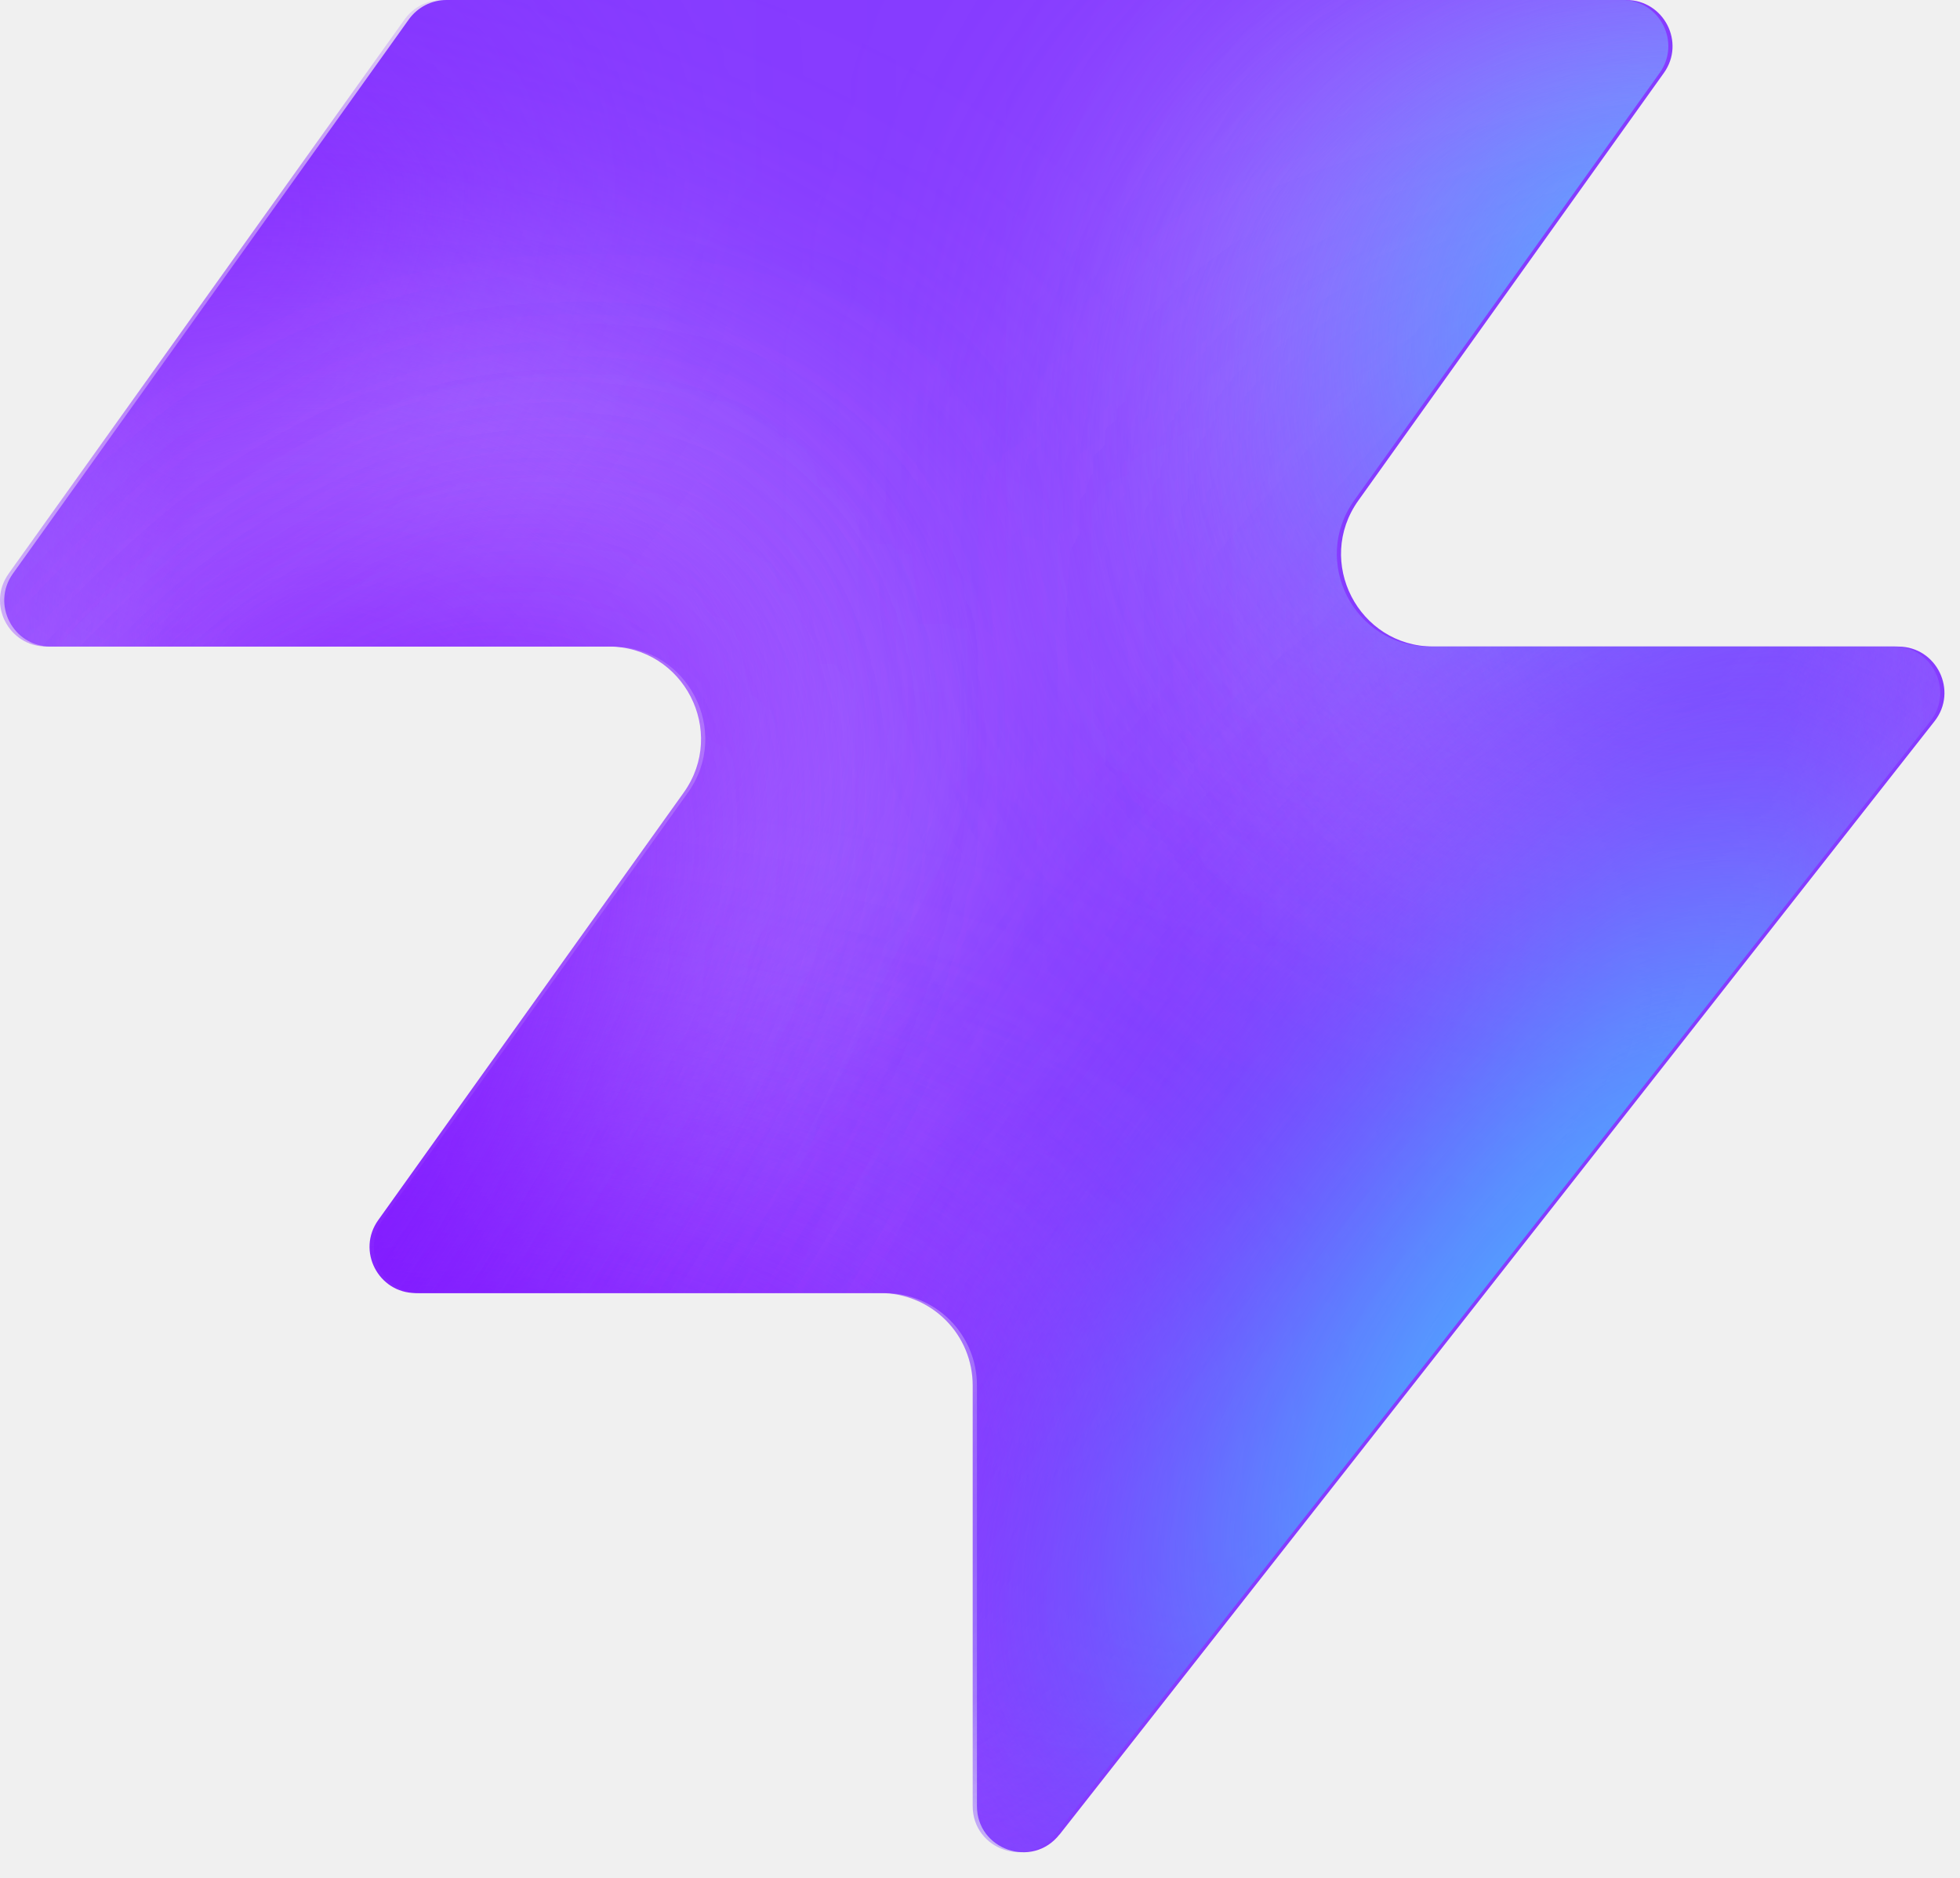
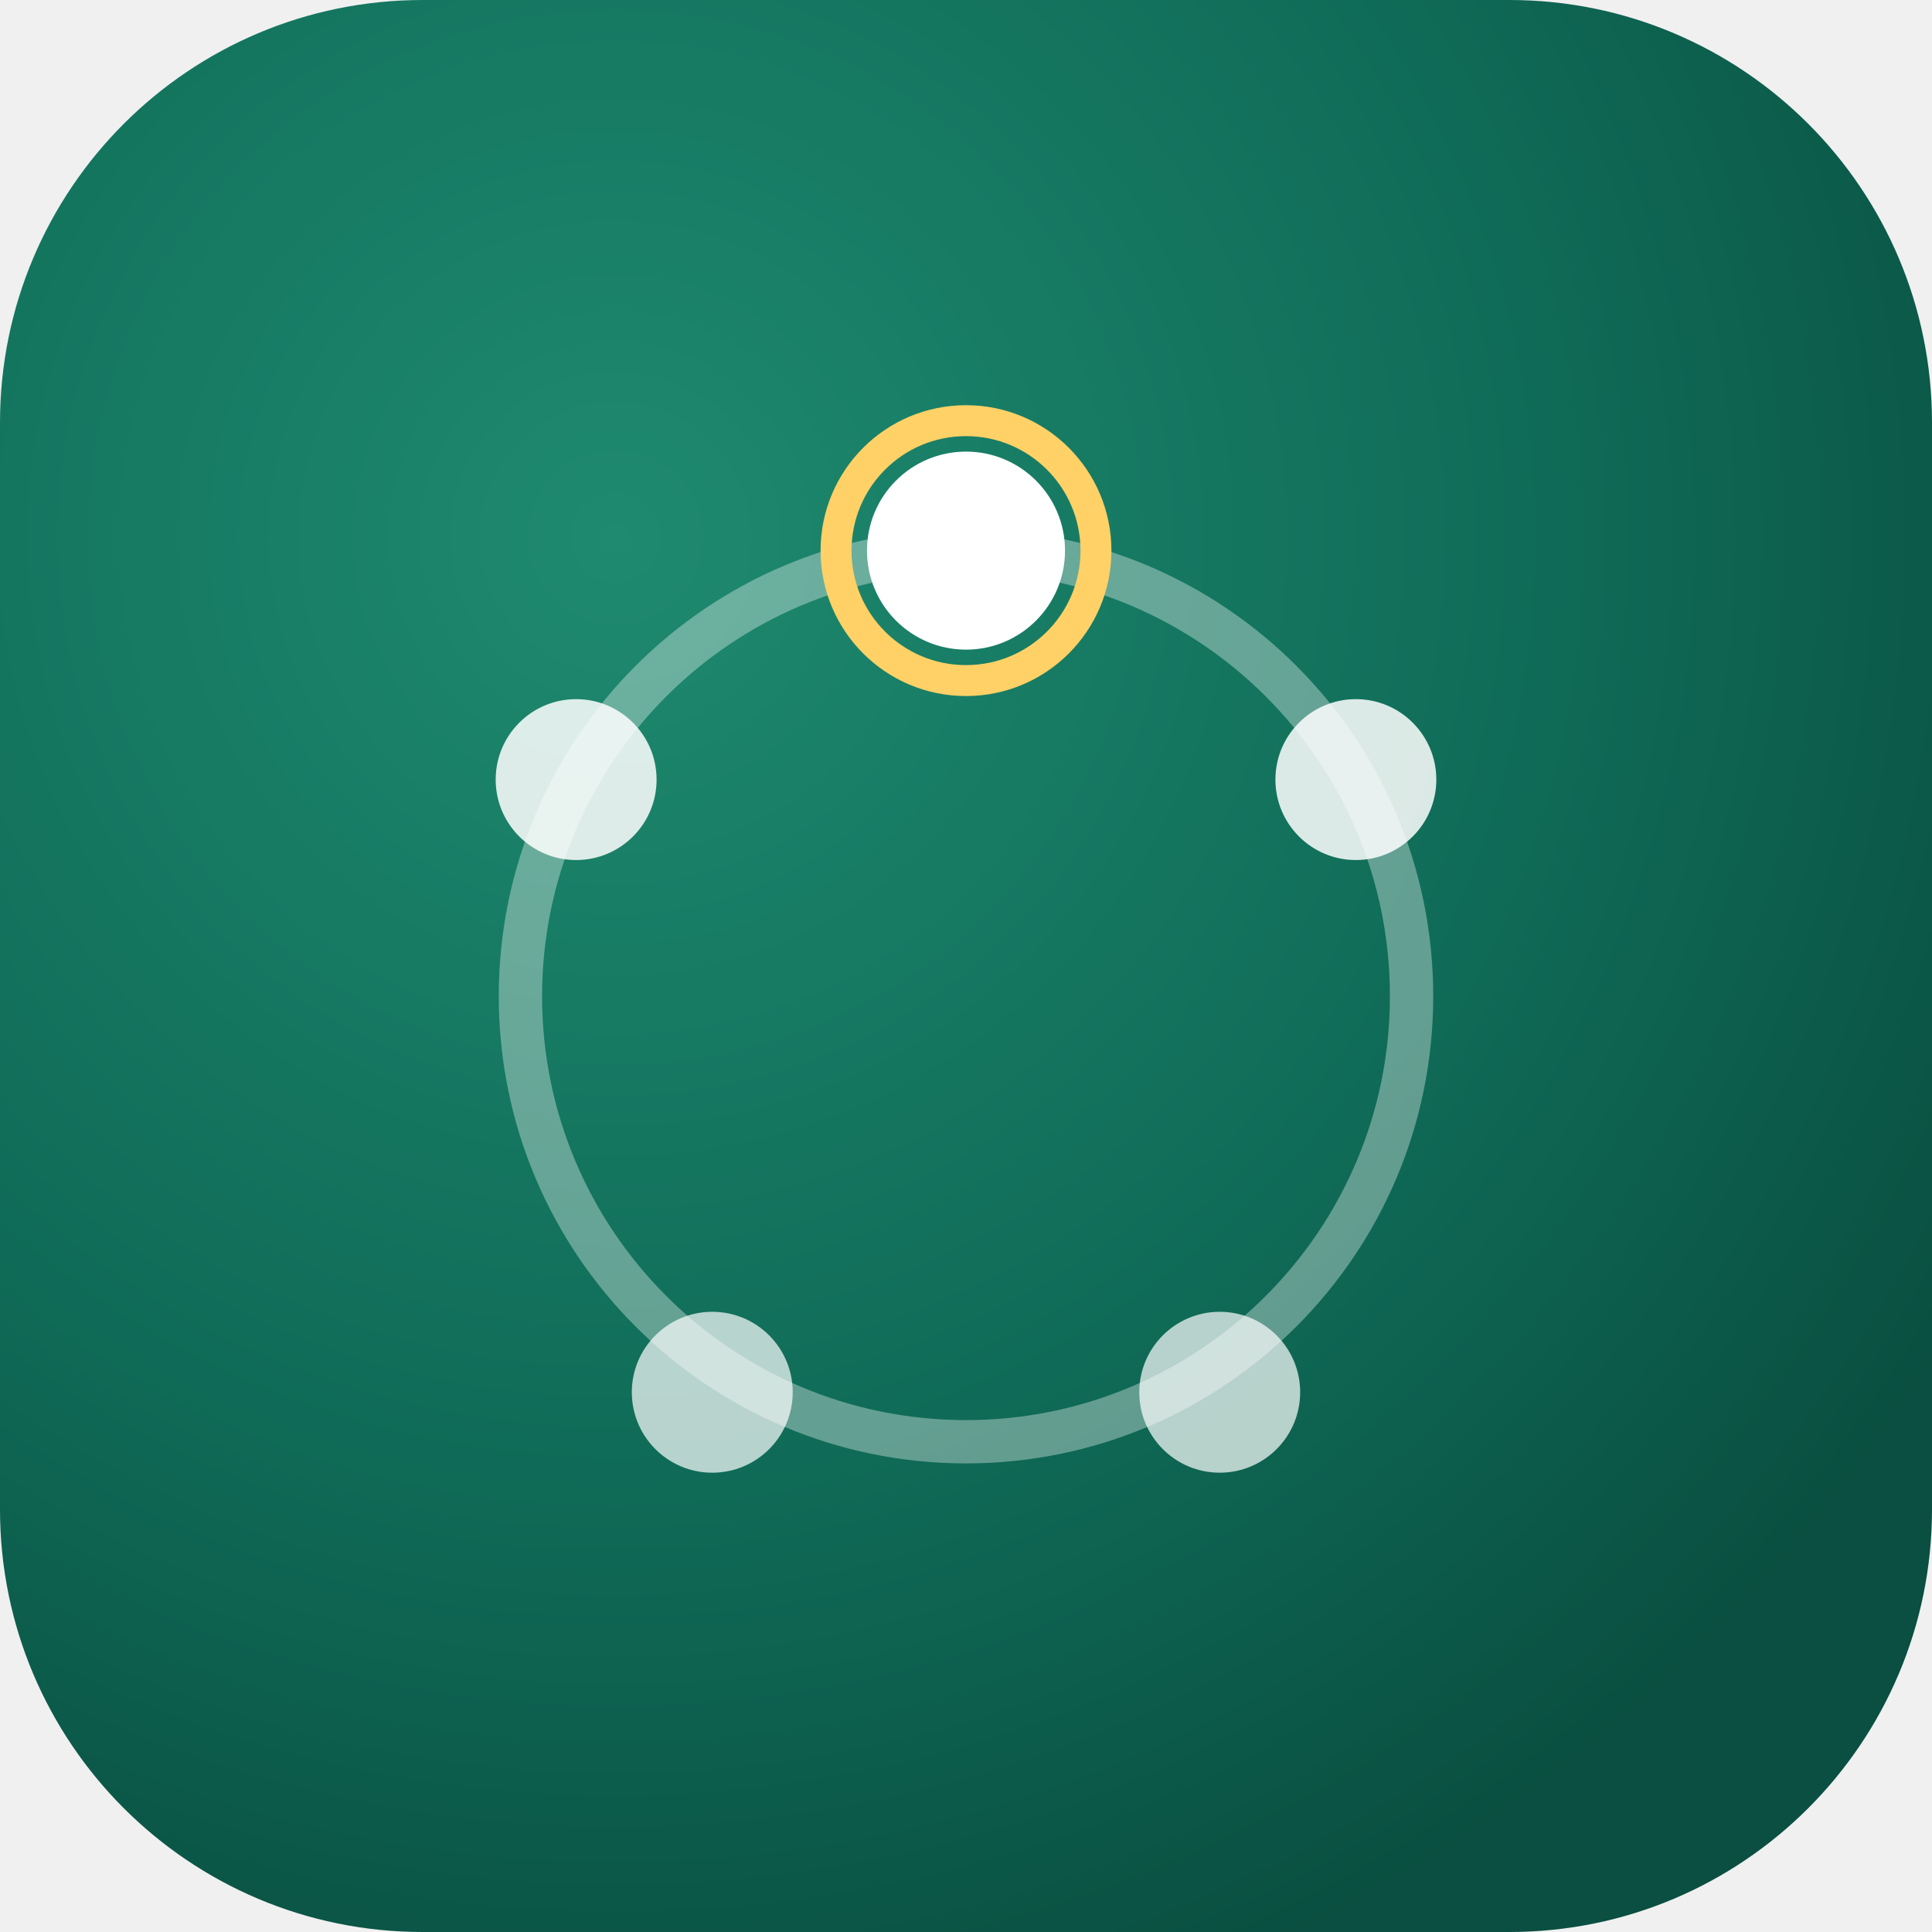
- <svg xmlns="http://www.w3.org/2000/svg" width="48" height="46" fill="none" viewBox="0 0 48 46">
-   <path fill="#863bff" d="M25.946 44.938c-.664.845-2.021.375-2.021-.698V33.937a2.26 2.26 0 0 0-2.262-2.262H10.287c-.92 0-1.456-1.04-.92-1.788l7.48-10.471c1.07-1.497 0-3.578-1.842-3.578H1.237c-.92 0-1.456-1.04-.92-1.788L10.013.474c.214-.297.556-.474.92-.474h28.894c.92 0 1.456 1.04.92 1.788l-7.48 10.471c-1.07 1.498 0 3.579 1.842 3.579h11.377c.943 0 1.473 1.088.89 1.83L25.947 44.94z" style="fill:#863bff;fill:color(display-p3 .525 .23 1);fill-opacity:1" />
-   <mask id="a" width="48" height="46" x="0" y="0" maskUnits="userSpaceOnUse" style="mask-type:alpha">
-     <path fill="#000" d="M25.842 44.938c-.664.844-2.021.375-2.021-.698V33.937a2.26 2.26 0 0 0-2.262-2.262H10.183c-.92 0-1.456-1.04-.92-1.788l7.48-10.471c1.07-1.498 0-3.579-1.842-3.579H1.133c-.92 0-1.456-1.04-.92-1.787L9.91.473c.214-.297.556-.474.92-.474h28.894c.92 0 1.456 1.04.92 1.788l-7.48 10.471c-1.07 1.498 0 3.578 1.842 3.578h11.377c.943 0 1.473 1.088.89 1.832L25.843 44.94z" style="fill:#000;fill-opacity:1" />
-   </mask>
-   <g mask="url(#a)">
-     <g filter="url(#b)">
-       <ellipse cx="5.508" cy="14.704" fill="#ede6ff" rx="5.508" ry="14.704" style="fill:#ede6ff;fill:color(display-p3 .927 .903 1);fill-opacity:1" transform="matrix(.00324 1 1 -.00324 -4.47 31.516)" />
-     </g>
-     <g filter="url(#c)">
-       <ellipse cx="10.399" cy="29.851" fill="#ede6ff" rx="10.399" ry="29.851" style="fill:#ede6ff;fill:color(display-p3 .927 .903 1);fill-opacity:1" transform="matrix(.00324 1 1 -.00324 -39.328 7.883)" />
-     </g>
-     <g filter="url(#d)">
-       <ellipse cx="5.508" cy="30.487" fill="#7e14ff" rx="5.508" ry="30.487" style="fill:#7e14ff;fill:color(display-p3 .492 .077 1);fill-opacity:1" transform="rotate(89.814 -25.913 -14.639)scale(1 -1)" />
-     </g>
-     <g filter="url(#e)">
-       <ellipse cx="5.508" cy="30.599" fill="#7e14ff" rx="5.508" ry="30.599" style="fill:#7e14ff;fill:color(display-p3 .492 .077 1);fill-opacity:1" transform="rotate(89.814 -32.644 -3.334)scale(1 -1)" />
-     </g>
-     <g filter="url(#f)">
-       <ellipse cx="5.508" cy="30.599" fill="#7e14ff" rx="5.508" ry="30.599" style="fill:#7e14ff;fill:color(display-p3 .492 .077 1);fill-opacity:1" transform="matrix(.00324 1 1 -.00324 -34.34 30.47)" />
-     </g>
-     <g filter="url(#g)">
-       <ellipse cx="14.072" cy="22.078" fill="#ede6ff" rx="14.072" ry="22.078" style="fill:#ede6ff;fill:color(display-p3 .927 .903 1);fill-opacity:1" transform="rotate(93.35 24.506 48.493)scale(-1 1)" />
-     </g>
-     <g filter="url(#h)">
-       <ellipse cx="3.47" cy="21.501" fill="#7e14ff" rx="3.47" ry="21.501" style="fill:#7e14ff;fill:color(display-p3 .492 .077 1);fill-opacity:1" transform="rotate(89.009 28.708 47.59)scale(-1 1)" />
-     </g>
-     <g filter="url(#i)">
-       <ellipse cx="3.47" cy="21.501" fill="#7e14ff" rx="3.47" ry="21.501" style="fill:#7e14ff;fill:color(display-p3 .492 .077 1);fill-opacity:1" transform="rotate(89.009 28.708 47.59)scale(-1 1)" />
-     </g>
-     <g filter="url(#j)">
-       <ellipse cx=".387" cy="8.972" fill="#7e14ff" rx="4.407" ry="29.108" style="fill:#7e14ff;fill:color(display-p3 .492 .077 1);fill-opacity:1" transform="rotate(39.51 .387 8.972)" />
-     </g>
-     <g filter="url(#k)">
-       <ellipse cx="47.523" cy="-6.092" fill="#7e14ff" rx="4.407" ry="29.108" style="fill:#7e14ff;fill:color(display-p3 .492 .077 1);fill-opacity:1" transform="rotate(37.892 47.523 -6.092)" />
-     </g>
-     <g filter="url(#l)">
-       <ellipse cx="41.412" cy="6.333" fill="#47bfff" rx="5.971" ry="9.665" style="fill:#47bfff;fill:color(display-p3 .28 .748 1);fill-opacity:1" transform="rotate(37.892 41.412 6.333)" />
-     </g>
-     <g filter="url(#m)">
-       <ellipse cx="-1.879" cy="38.332" fill="#7e14ff" rx="4.407" ry="29.108" style="fill:#7e14ff;fill:color(display-p3 .492 .077 1);fill-opacity:1" transform="rotate(37.892 -1.88 38.332)" />
-     </g>
-     <g filter="url(#n)">
-       <ellipse cx="-1.879" cy="38.332" fill="#7e14ff" rx="4.407" ry="29.108" style="fill:#7e14ff;fill:color(display-p3 .492 .077 1);fill-opacity:1" transform="rotate(37.892 -1.88 38.332)" />
-     </g>
-     <g filter="url(#o)">
-       <ellipse cx="35.651" cy="29.907" fill="#7e14ff" rx="4.407" ry="29.108" style="fill:#7e14ff;fill:color(display-p3 .492 .077 1);fill-opacity:1" transform="rotate(37.892 35.651 29.907)" />
-     </g>
-     <g filter="url(#p)">
-       <ellipse cx="38.418" cy="32.4" fill="#47bfff" rx="5.971" ry="15.297" style="fill:#47bfff;fill:color(display-p3 .28 .748 1);fill-opacity:1" transform="rotate(37.892 38.418 32.4)" />
-     </g>
+ <svg xmlns="http://www.w3.org/2000/svg" viewBox="0 0 64 64" width="64" height="64">
+   <defs>
+     <radialGradient id="dourak-bg" cx="32%" cy="28%" r="80%">
+       <stop offset="0%" stop-color="#1f8a70" />
+       <stop offset="60%" stop-color="#0f6b57" />
+       <stop offset="100%" stop-color="#0a4f41" />
+     </radialGradient>
+   </defs>
+   <rect width="64" height="64" rx="14" fill="url(#dourak-bg)" />
+   <g transform="translate(32,33) scale(0.205)">
+     <circle cx="0" cy="0" r="72" stroke="rgba(255,255,255,0.35)" stroke-width="7" fill="none" />
+     <circle cx="0" cy="-72" r="16" fill="#FFFFFF" />
+     <circle cx="63" cy="-35" r="13" fill="#FFFFFF" opacity="0.85" />
+     <circle cx="41" cy="64" r="13" fill="#FFFFFF" opacity="0.7" />
+     <circle cx="-41" cy="64" r="13" fill="#FFFFFF" opacity="0.7" />
+     <circle cx="-63" cy="-35" r="13" fill="#FFFFFF" opacity="0.85" />
+     <circle cx="0" cy="-72" r="21" fill="none" stroke="#FFD166" stroke-width="5" />
  </g>
-   <defs>
-     <filter id="b" width="60.045" height="41.654" x="-19.77" y="16.149" color-interpolation-filters="sRGB" filterUnits="userSpaceOnUse">
-       <feFlood flood-opacity="0" result="BackgroundImageFix" />
-       <feBlend in="SourceGraphic" in2="BackgroundImageFix" result="shape" />
-       <feGaussianBlur result="effect1_foregroundBlur_2002_17158" stdDeviation="7.659" />
-     </filter>
-     <filter id="c" width="90.34" height="51.437" x="-54.613" y="-7.533" color-interpolation-filters="sRGB" filterUnits="userSpaceOnUse">
-       <feFlood flood-opacity="0" result="BackgroundImageFix" />
-       <feBlend in="SourceGraphic" in2="BackgroundImageFix" result="shape" />
-       <feGaussianBlur result="effect1_foregroundBlur_2002_17158" stdDeviation="7.659" />
-     </filter>
-     <filter id="d" width="79.355" height="29.4" x="-49.64" y="2.03" color-interpolation-filters="sRGB" filterUnits="userSpaceOnUse">
-       <feFlood flood-opacity="0" result="BackgroundImageFix" />
-       <feBlend in="SourceGraphic" in2="BackgroundImageFix" result="shape" />
-       <feGaussianBlur result="effect1_foregroundBlur_2002_17158" stdDeviation="4.596" />
-     </filter>
-     <filter id="e" width="79.579" height="29.4" x="-45.045" y="20.029" color-interpolation-filters="sRGB" filterUnits="userSpaceOnUse">
-       <feFlood flood-opacity="0" result="BackgroundImageFix" />
-       <feBlend in="SourceGraphic" in2="BackgroundImageFix" result="shape" />
-       <feGaussianBlur result="effect1_foregroundBlur_2002_17158" stdDeviation="4.596" />
-     </filter>
-     <filter id="f" width="79.579" height="29.4" x="-43.513" y="21.178" color-interpolation-filters="sRGB" filterUnits="userSpaceOnUse">
-       <feFlood flood-opacity="0" result="BackgroundImageFix" />
-       <feBlend in="SourceGraphic" in2="BackgroundImageFix" result="shape" />
-       <feGaussianBlur result="effect1_foregroundBlur_2002_17158" stdDeviation="4.596" />
-     </filter>
-     <filter id="g" width="74.749" height="58.852" x="15.756" y="-17.901" color-interpolation-filters="sRGB" filterUnits="userSpaceOnUse">
-       <feFlood flood-opacity="0" result="BackgroundImageFix" />
-       <feBlend in="SourceGraphic" in2="BackgroundImageFix" result="shape" />
-       <feGaussianBlur result="effect1_foregroundBlur_2002_17158" stdDeviation="7.659" />
-     </filter>
-     <filter id="h" width="61.377" height="25.362" x="23.548" y="2.284" color-interpolation-filters="sRGB" filterUnits="userSpaceOnUse">
-       <feFlood flood-opacity="0" result="BackgroundImageFix" />
-       <feBlend in="SourceGraphic" in2="BackgroundImageFix" result="shape" />
-       <feGaussianBlur result="effect1_foregroundBlur_2002_17158" stdDeviation="4.596" />
-     </filter>
-     <filter id="i" width="61.377" height="25.362" x="23.548" y="2.284" color-interpolation-filters="sRGB" filterUnits="userSpaceOnUse">
-       <feFlood flood-opacity="0" result="BackgroundImageFix" />
-       <feBlend in="SourceGraphic" in2="BackgroundImageFix" result="shape" />
-       <feGaussianBlur result="effect1_foregroundBlur_2002_17158" stdDeviation="4.596" />
-     </filter>
-     <filter id="j" width="56.045" height="63.649" x="-27.636" y="-22.853" color-interpolation-filters="sRGB" filterUnits="userSpaceOnUse">
-       <feFlood flood-opacity="0" result="BackgroundImageFix" />
-       <feBlend in="SourceGraphic" in2="BackgroundImageFix" result="shape" />
-       <feGaussianBlur result="effect1_foregroundBlur_2002_17158" stdDeviation="4.596" />
-     </filter>
-     <filter id="k" width="54.814" height="64.646" x="20.116" y="-38.415" color-interpolation-filters="sRGB" filterUnits="userSpaceOnUse">
-       <feFlood flood-opacity="0" result="BackgroundImageFix" />
-       <feBlend in="SourceGraphic" in2="BackgroundImageFix" result="shape" />
-       <feGaussianBlur result="effect1_foregroundBlur_2002_17158" stdDeviation="4.596" />
-     </filter>
-     <filter id="l" width="33.541" height="35.313" x="24.641" y="-11.323" color-interpolation-filters="sRGB" filterUnits="userSpaceOnUse">
-       <feFlood flood-opacity="0" result="BackgroundImageFix" />
-       <feBlend in="SourceGraphic" in2="BackgroundImageFix" result="shape" />
-       <feGaussianBlur result="effect1_foregroundBlur_2002_17158" stdDeviation="4.596" />
-     </filter>
-     <filter id="m" width="54.814" height="64.646" x="-29.286" y="6.009" color-interpolation-filters="sRGB" filterUnits="userSpaceOnUse">
-       <feFlood flood-opacity="0" result="BackgroundImageFix" />
-       <feBlend in="SourceGraphic" in2="BackgroundImageFix" result="shape" />
-       <feGaussianBlur result="effect1_foregroundBlur_2002_17158" stdDeviation="4.596" />
-     </filter>
-     <filter id="n" width="54.814" height="64.646" x="-29.286" y="6.009" color-interpolation-filters="sRGB" filterUnits="userSpaceOnUse">
-       <feFlood flood-opacity="0" result="BackgroundImageFix" />
-       <feBlend in="SourceGraphic" in2="BackgroundImageFix" result="shape" />
-       <feGaussianBlur result="effect1_foregroundBlur_2002_17158" stdDeviation="4.596" />
-     </filter>
-     <filter id="o" width="54.814" height="64.646" x="8.244" y="-2.416" color-interpolation-filters="sRGB" filterUnits="userSpaceOnUse">
-       <feFlood flood-opacity="0" result="BackgroundImageFix" />
-       <feBlend in="SourceGraphic" in2="BackgroundImageFix" result="shape" />
-       <feGaussianBlur result="effect1_foregroundBlur_2002_17158" stdDeviation="4.596" />
-     </filter>
-     <filter id="p" width="39.409" height="43.623" x="18.713" y="10.588" color-interpolation-filters="sRGB" filterUnits="userSpaceOnUse">
-       <feFlood flood-opacity="0" result="BackgroundImageFix" />
-       <feBlend in="SourceGraphic" in2="BackgroundImageFix" result="shape" />
-       <feGaussianBlur result="effect1_foregroundBlur_2002_17158" stdDeviation="4.596" />
-     </filter>
-   </defs>
</svg>
